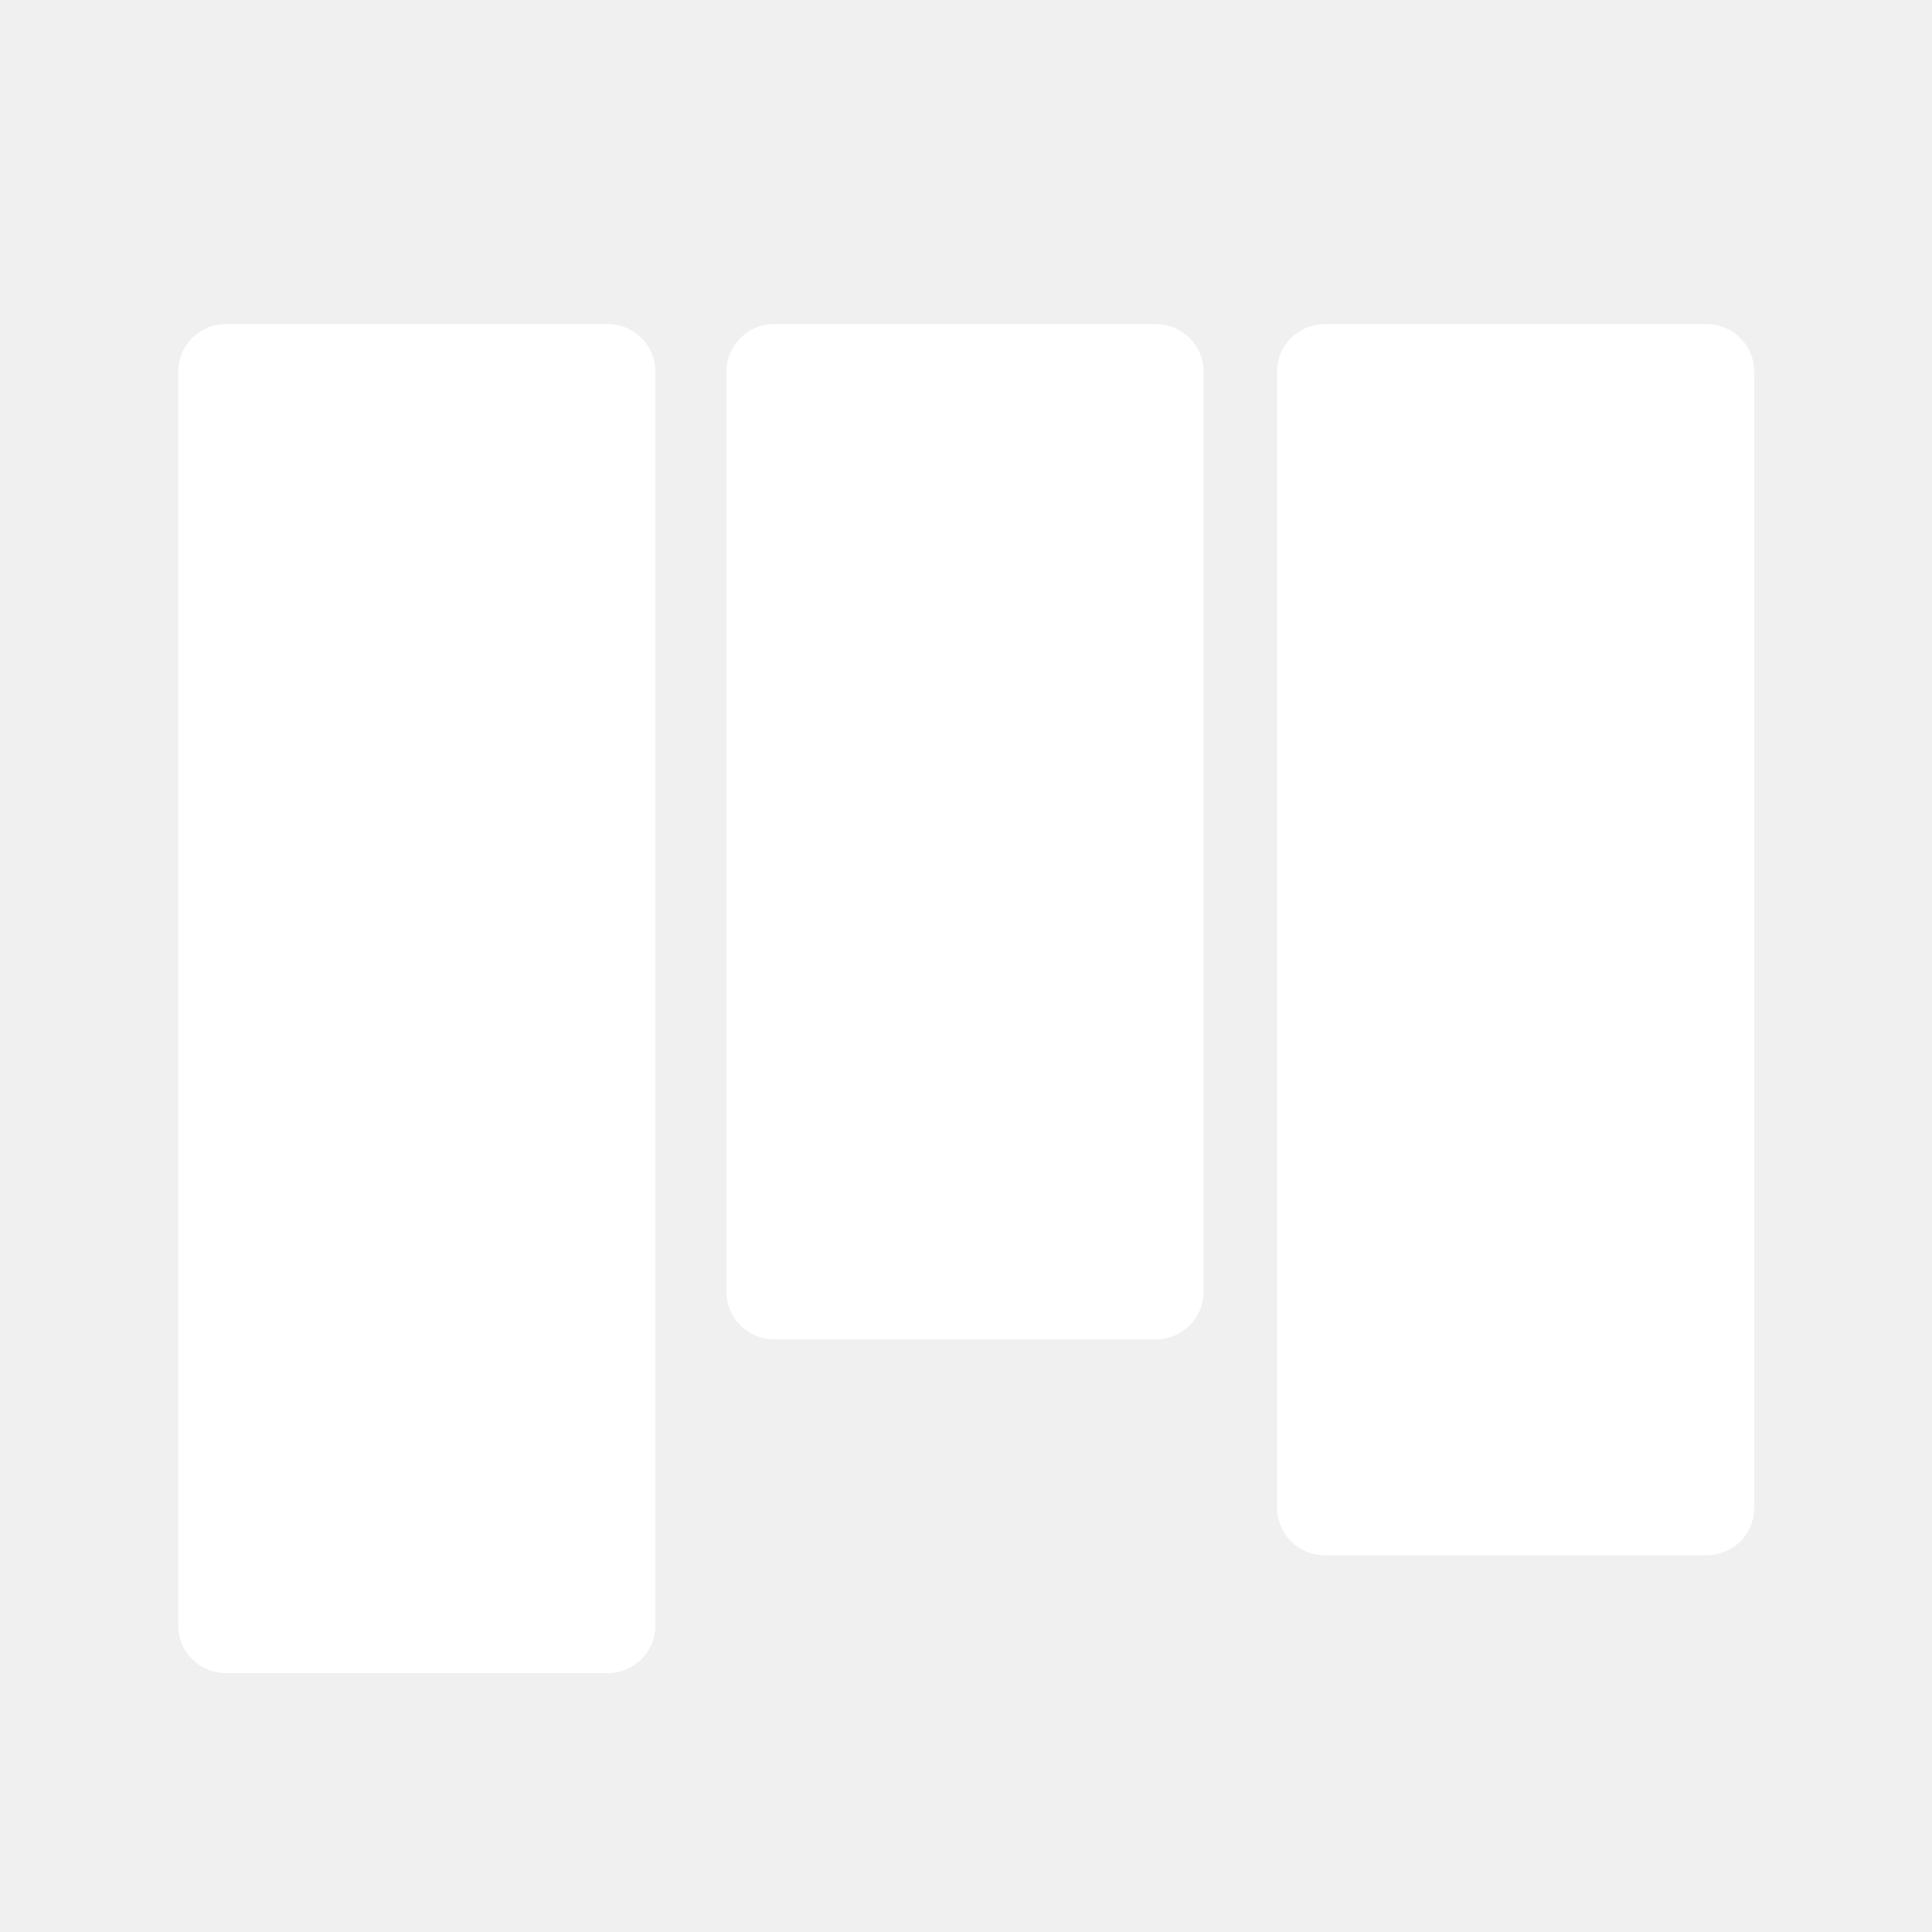
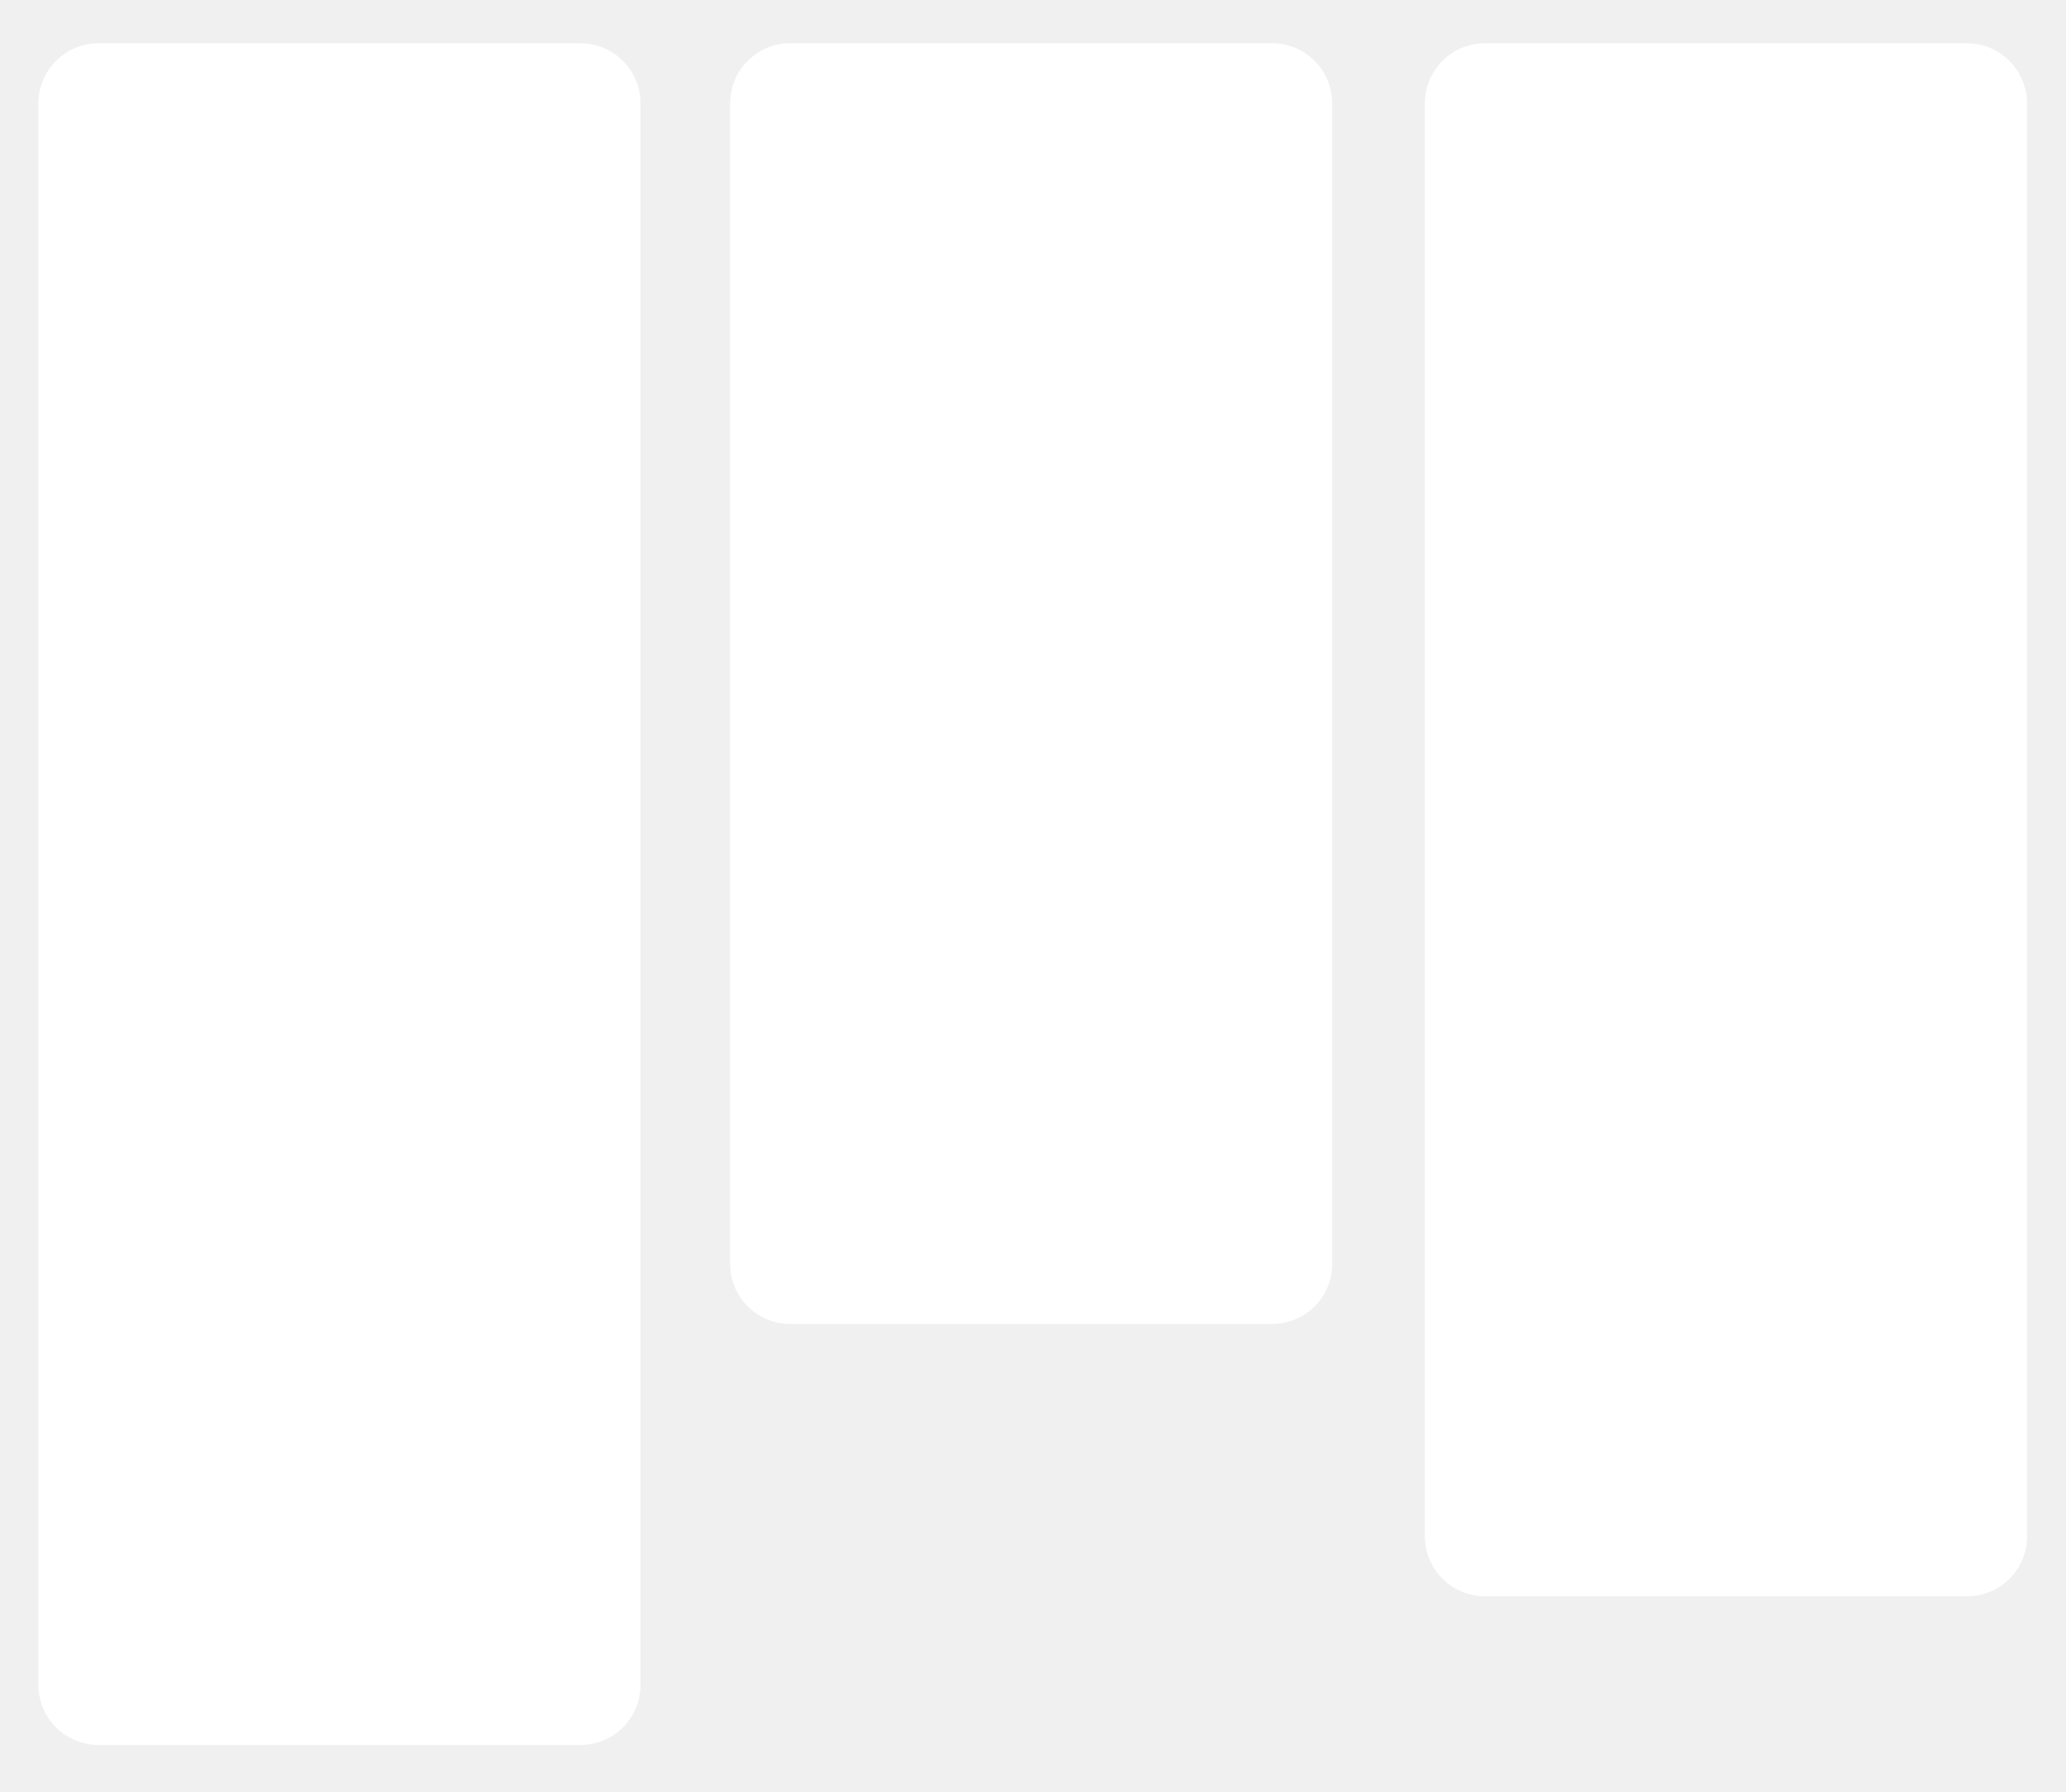
- <svg xmlns="http://www.w3.org/2000/svg" version="1.1" id="Layer_1" x="0px" y="0px" viewBox="0 0 400 400" style="enable-background:new 0 0 400 400;" xml:space="preserve">
+ <svg xmlns="http://www.w3.org/2000/svg" version="1.1" id="Layer_1" x="0px" y="0px" viewBox="0 0 339 294" style="enable-background:new 0 0 339 294;" xml:space="preserve">
  <style type="text/css">
	.st0{fill:#FFFFFF;}
</style>
  <g>
-     <path class="st0" d="M125.8,346.4h-79c-5.5,0-9.9-4.4-9.9-9.9V77c0-5.5,4.4-9.9,9.9-9.9h79c5.5,0,9.9,4.4,9.9,9.9v259.5   C135.7,342,131.3,346.4,125.8,346.4z" />
-     <path class="st0" d="M353.3,322h-79c-5.5,0-9.9-4.4-9.9-9.9V77c0-5.5,4.4-9.9,9.9-9.9h79c5.5,0,9.9,4.4,9.9,9.9v235   C363.3,317.6,358.8,322,353.3,322z" />
-     <path class="st0" d="M239.3,277.3h-79c-5.5,0-9.9-4.4-9.9-9.9V77c0-5.5,4.4-9.9,9.9-9.9h79c5.5,0,9.9,4.4,9.9,9.9v190.4   C249.2,272.9,244.8,277.3,239.3,277.3z" />
+     <path class="st0" d="M95.2,286.4h-79c-5.5,0-9.9-4.4-9.9-9.9V17c0-5.5,4.4-9.9,9.9-9.9h79c5.5,0,9.9,4.4,9.9,9.9v259.5   C105.1,282,100.7,286.4,95.2,286.4z" />
+     <path class="st0" d="M322.7,262h-79c-5.5,0-9.9-4.4-9.9-9.9V17c0-5.5,4.4-9.9,9.9-9.9h79c5.5,0,9.9,4.4,9.9,9.9v235   C332.7,257.6,328.2,262,322.7,262z" />
+     <path class="st0" d="M208.7,217.3h-79c-5.5,0-9.9-4.4-9.9-9.9V17c0-5.5,4.4-9.9,9.9-9.9h79c5.5,0,9.9,4.4,9.9,9.9v190.4   C218.6,212.9,214.2,217.3,208.7,217.3z" />
  </g>
</svg>
